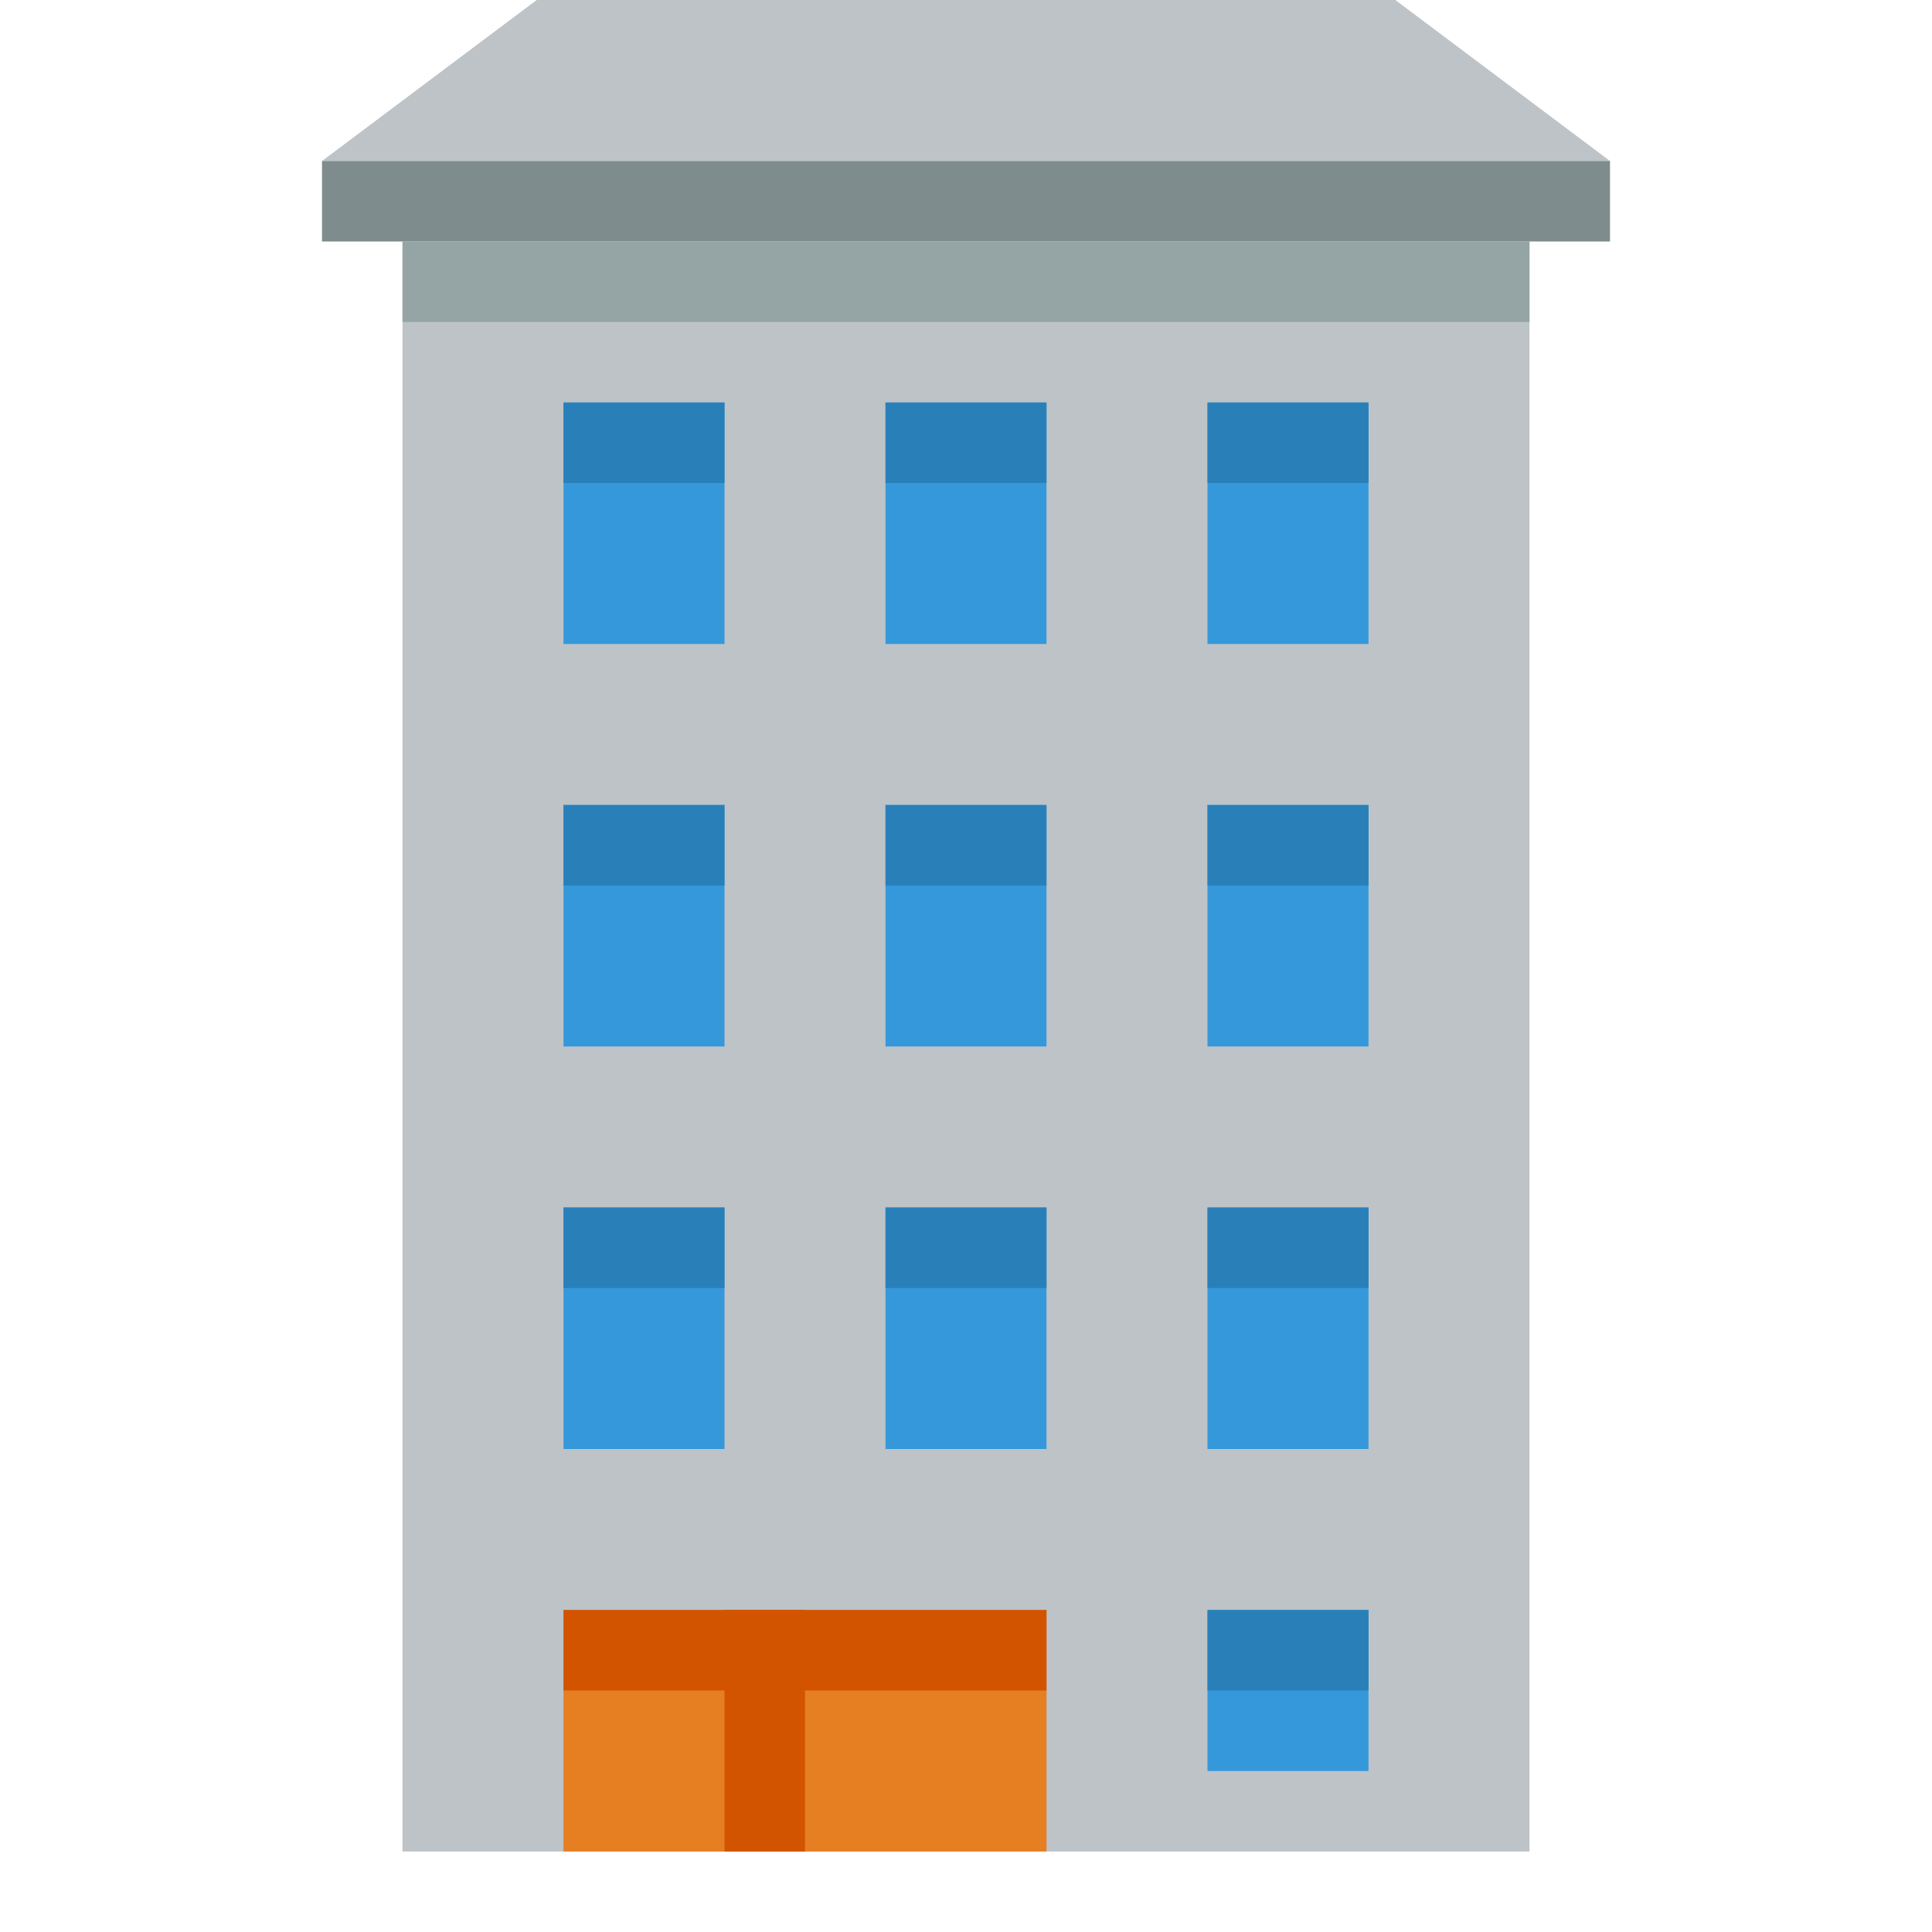
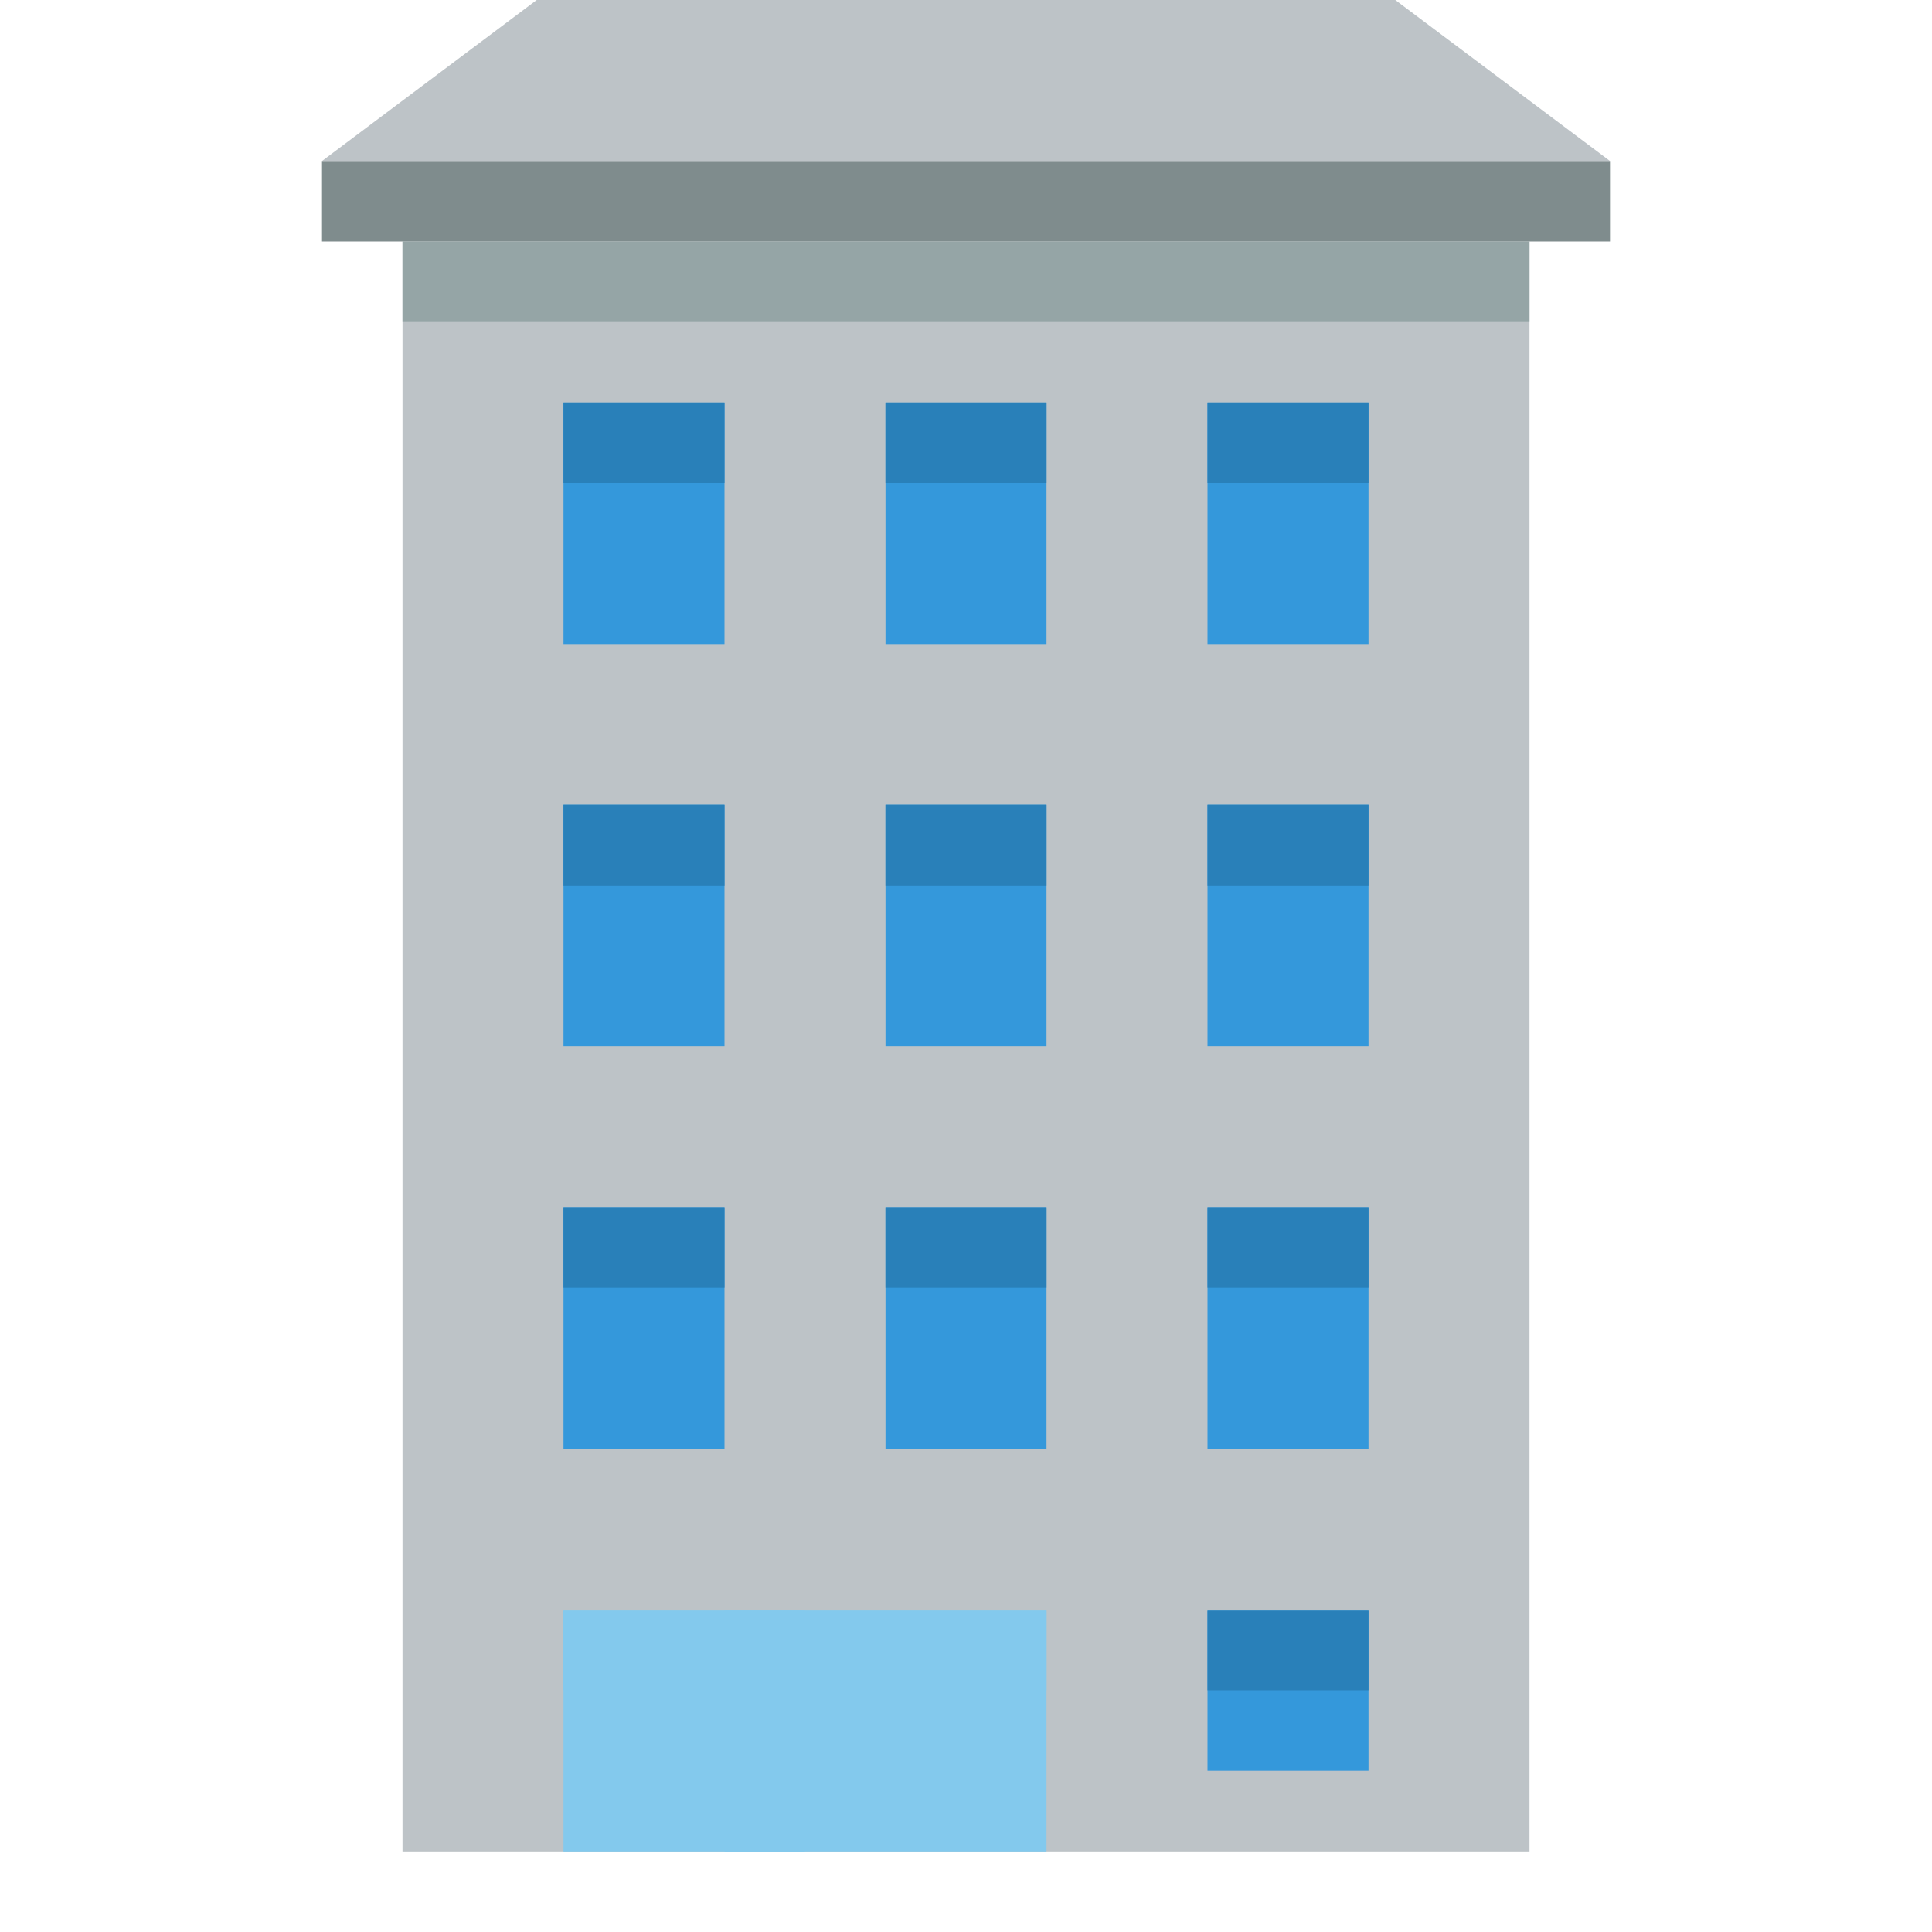
<svg xmlns="http://www.w3.org/2000/svg" height="24" width="24" version="1.1">
  <g transform="translate(0 -1028.4)">
    <rect height="20" width="14" y="1031.4" x="5" fill="#bdc3c7" />
    <g transform="translate(0 2)">
      <g fill="#3498db">
        <rect transform="translate(0 1028.4)" height="3" width="2" y="3" x="7" />
        <rect height="3" width="2" y="1031.4" x="11" />
        <rect height="3" width="2" y="1031.4" x="15" />
      </g>
      <g fill="#2980b9">
        <rect transform="translate(0 1028.4)" height="1" width="2" y="3" x="7" />
        <rect transform="translate(0 1028.4)" height="1" width="2" y="3" x="11" />
        <rect transform="translate(0 1028.4)" height="1" width="2" y="3" x="15" />
      </g>
    </g>
    <g transform="translate(0 7)">
      <g fill="#3498db">
        <rect transform="translate(0 1028.4)" height="3" width="2" y="3" x="7" />
        <rect height="3" width="2" y="1031.4" x="11" />
        <rect height="3" width="2" y="1031.4" x="15" />
      </g>
      <g fill="#2980b9">
        <rect transform="translate(0 1028.4)" height="1" width="2" y="3" x="7" />
        <rect transform="translate(0 1028.4)" height="1" width="2" y="3" x="11" />
        <rect transform="translate(0 1028.4)" height="1" width="2" y="3" x="15" />
      </g>
    </g>
    <g transform="translate(0 12)">
      <g fill="#3498db">
        <rect transform="translate(0 1028.4)" height="3" width="2" y="3" x="7" />
        <rect height="3" width="2" y="1031.4" x="11" />
        <rect height="3" width="2" y="1031.4" x="15" />
      </g>
      <g fill="#2980b9">
        <rect transform="translate(0 1028.4)" height="1" width="2" y="3" x="7" />
        <rect transform="translate(0 1028.4)" height="1" width="2" y="3" x="11" />
        <rect transform="translate(0 1028.4)" height="1" width="2" y="3" x="15" />
      </g>
    </g>
    <g>
-       <rect height="3" width="6" y="1048.4" x="7" fill="#e67e22" />
-       <rect height="1" width="6" y="1048.4" x="7" fill="#d35400" />
-       <rect height="3" width="1" y="1048.4" x="9" fill="#d35400" />
+       <rect height="3" width="6" y="1048.4" x="7" fill="#83c9ed" />
+       <rect height="1" width="6" y="1048.4" x="7" fill="#83c9ed" />
+       <rect height="3" width="1" y="1048.4" x="9" fill="#83c9ed" />
      <rect height="2" width="2" y="1048.4" x="15" fill="#3498db" />
      <rect height="1" width="2" y="1048.4" x="15" fill="#2980b9" />
    </g>
    <path d="m4 1030.4h16l-2.667-2h-10.666l-2.667 2" fill="#bdc3c7" />
    <rect height="1" width="16" y="1030.4" x="4" fill="#7f8c8d" />
    <rect transform="translate(0 1028.4)" height="1" width="14" y="3" x="5" fill="#95a5a6" />
  </g>
</svg>
